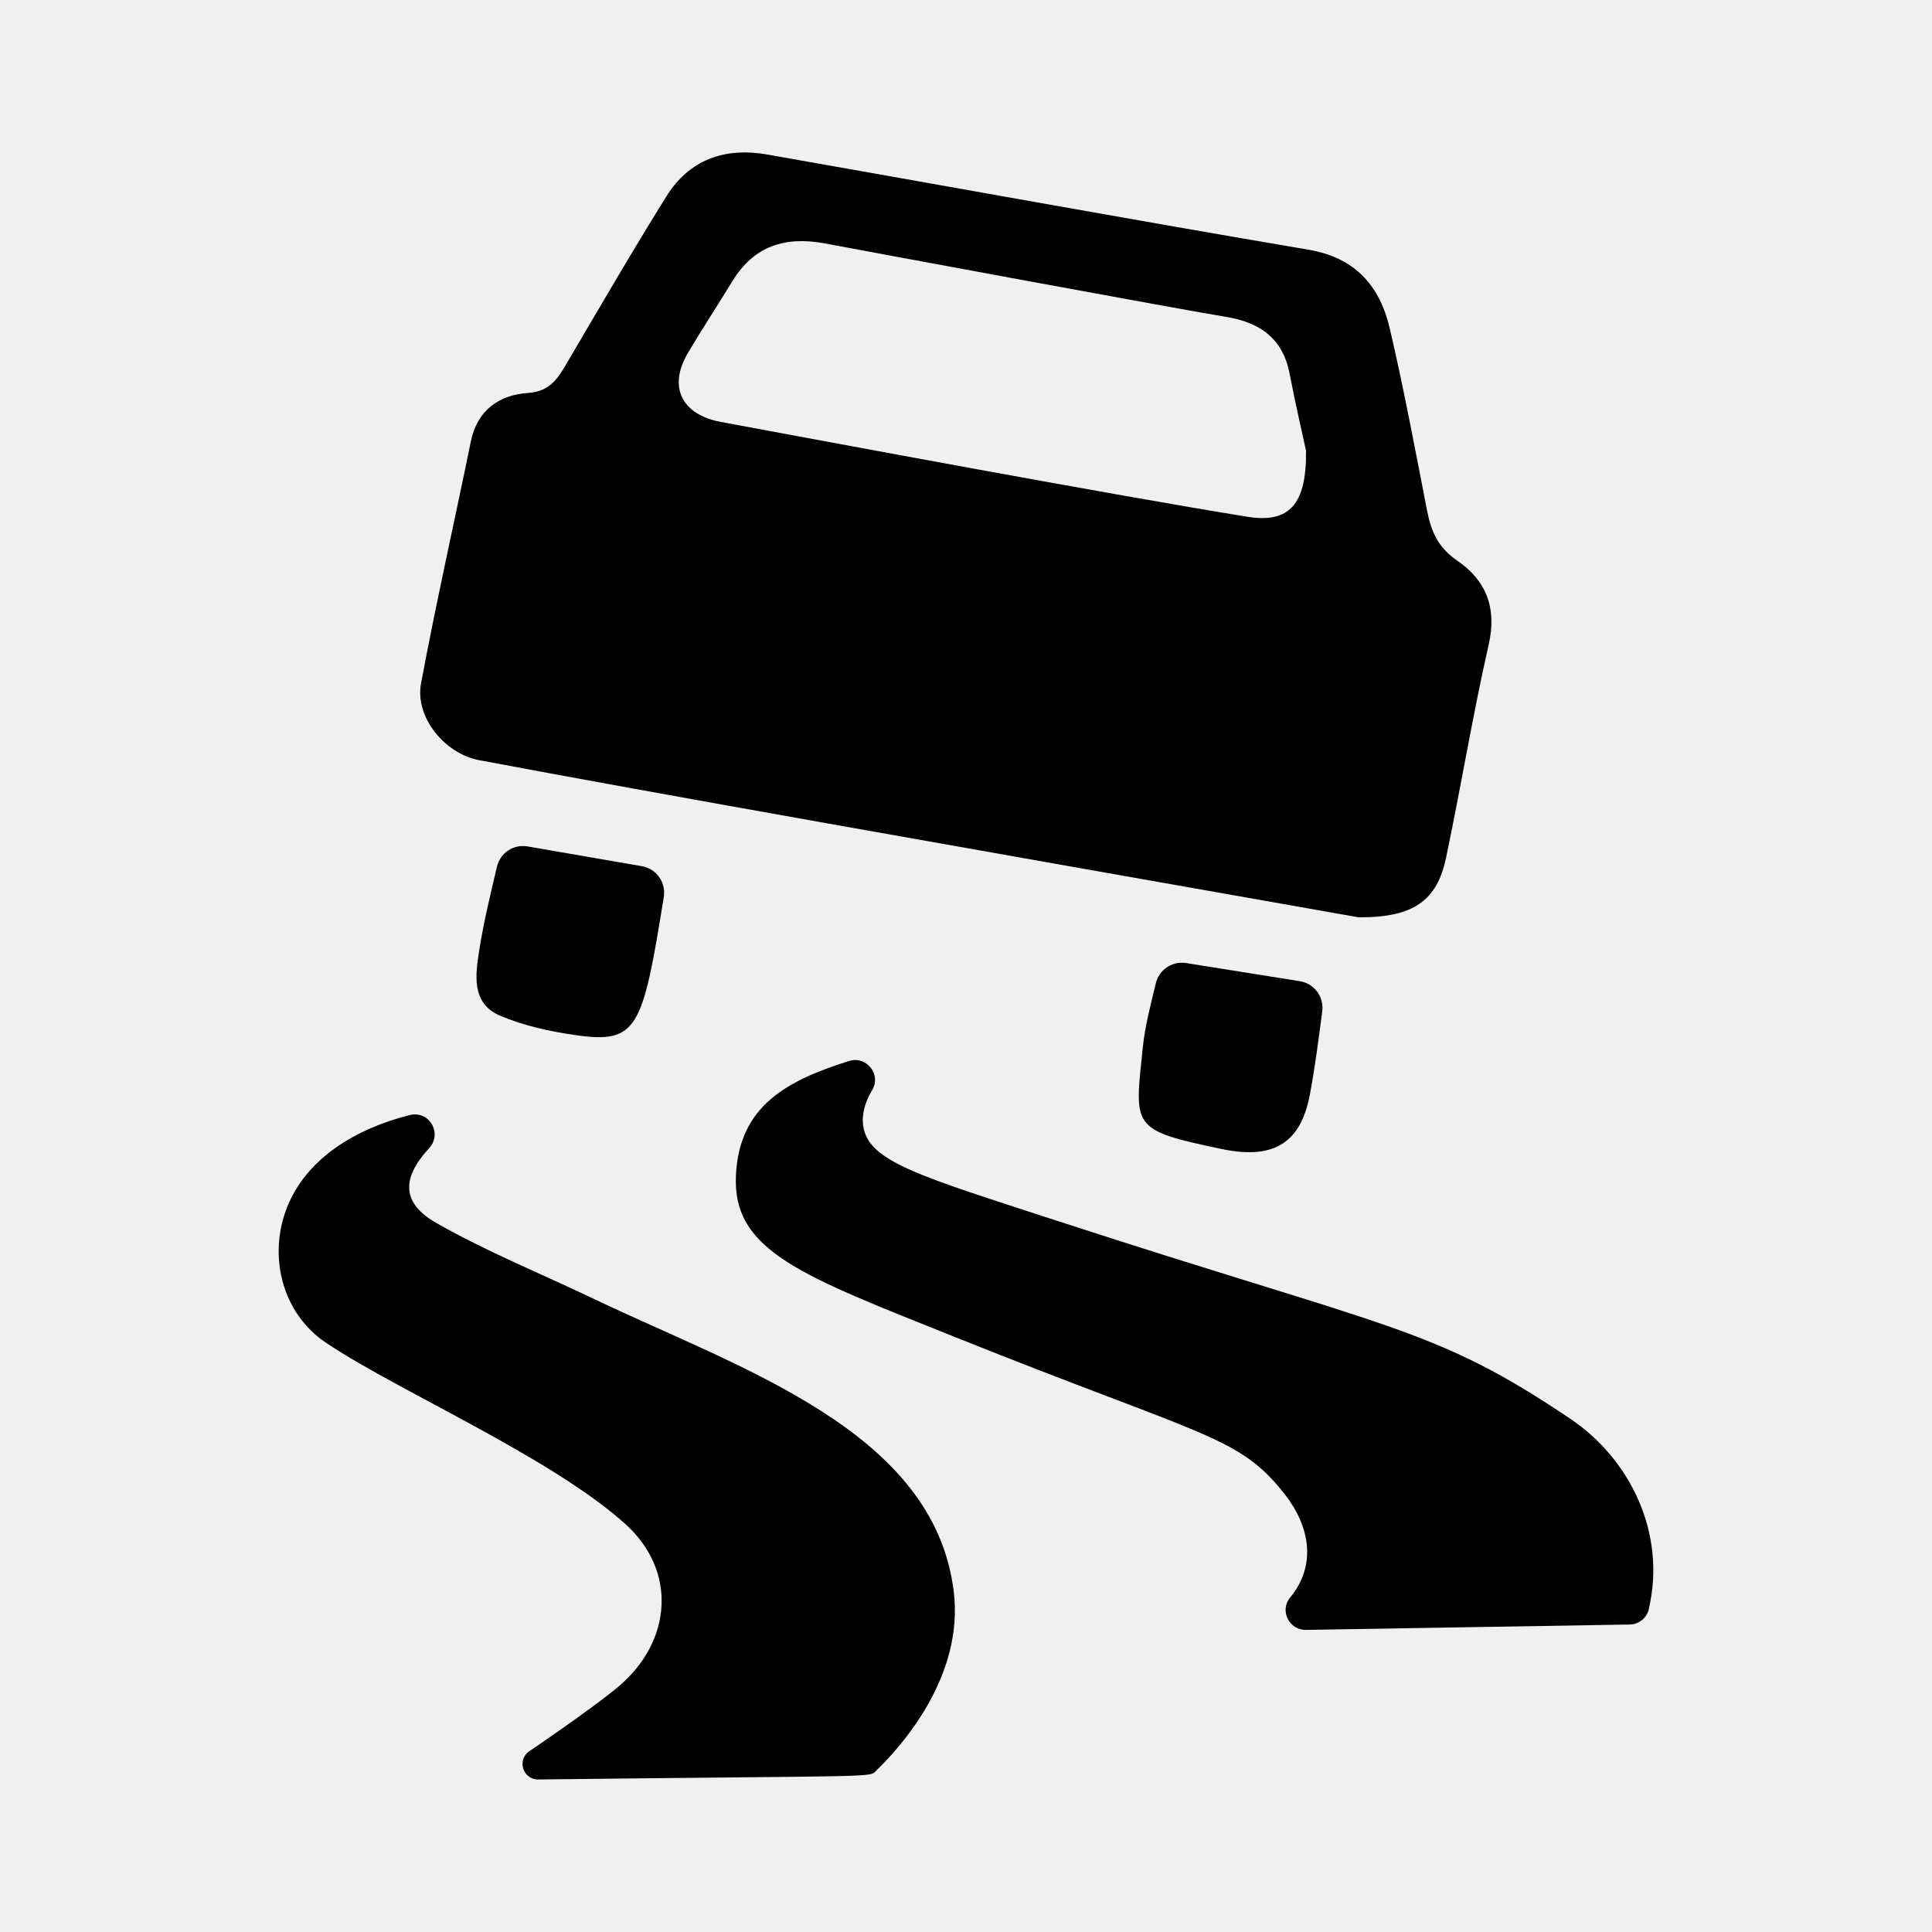
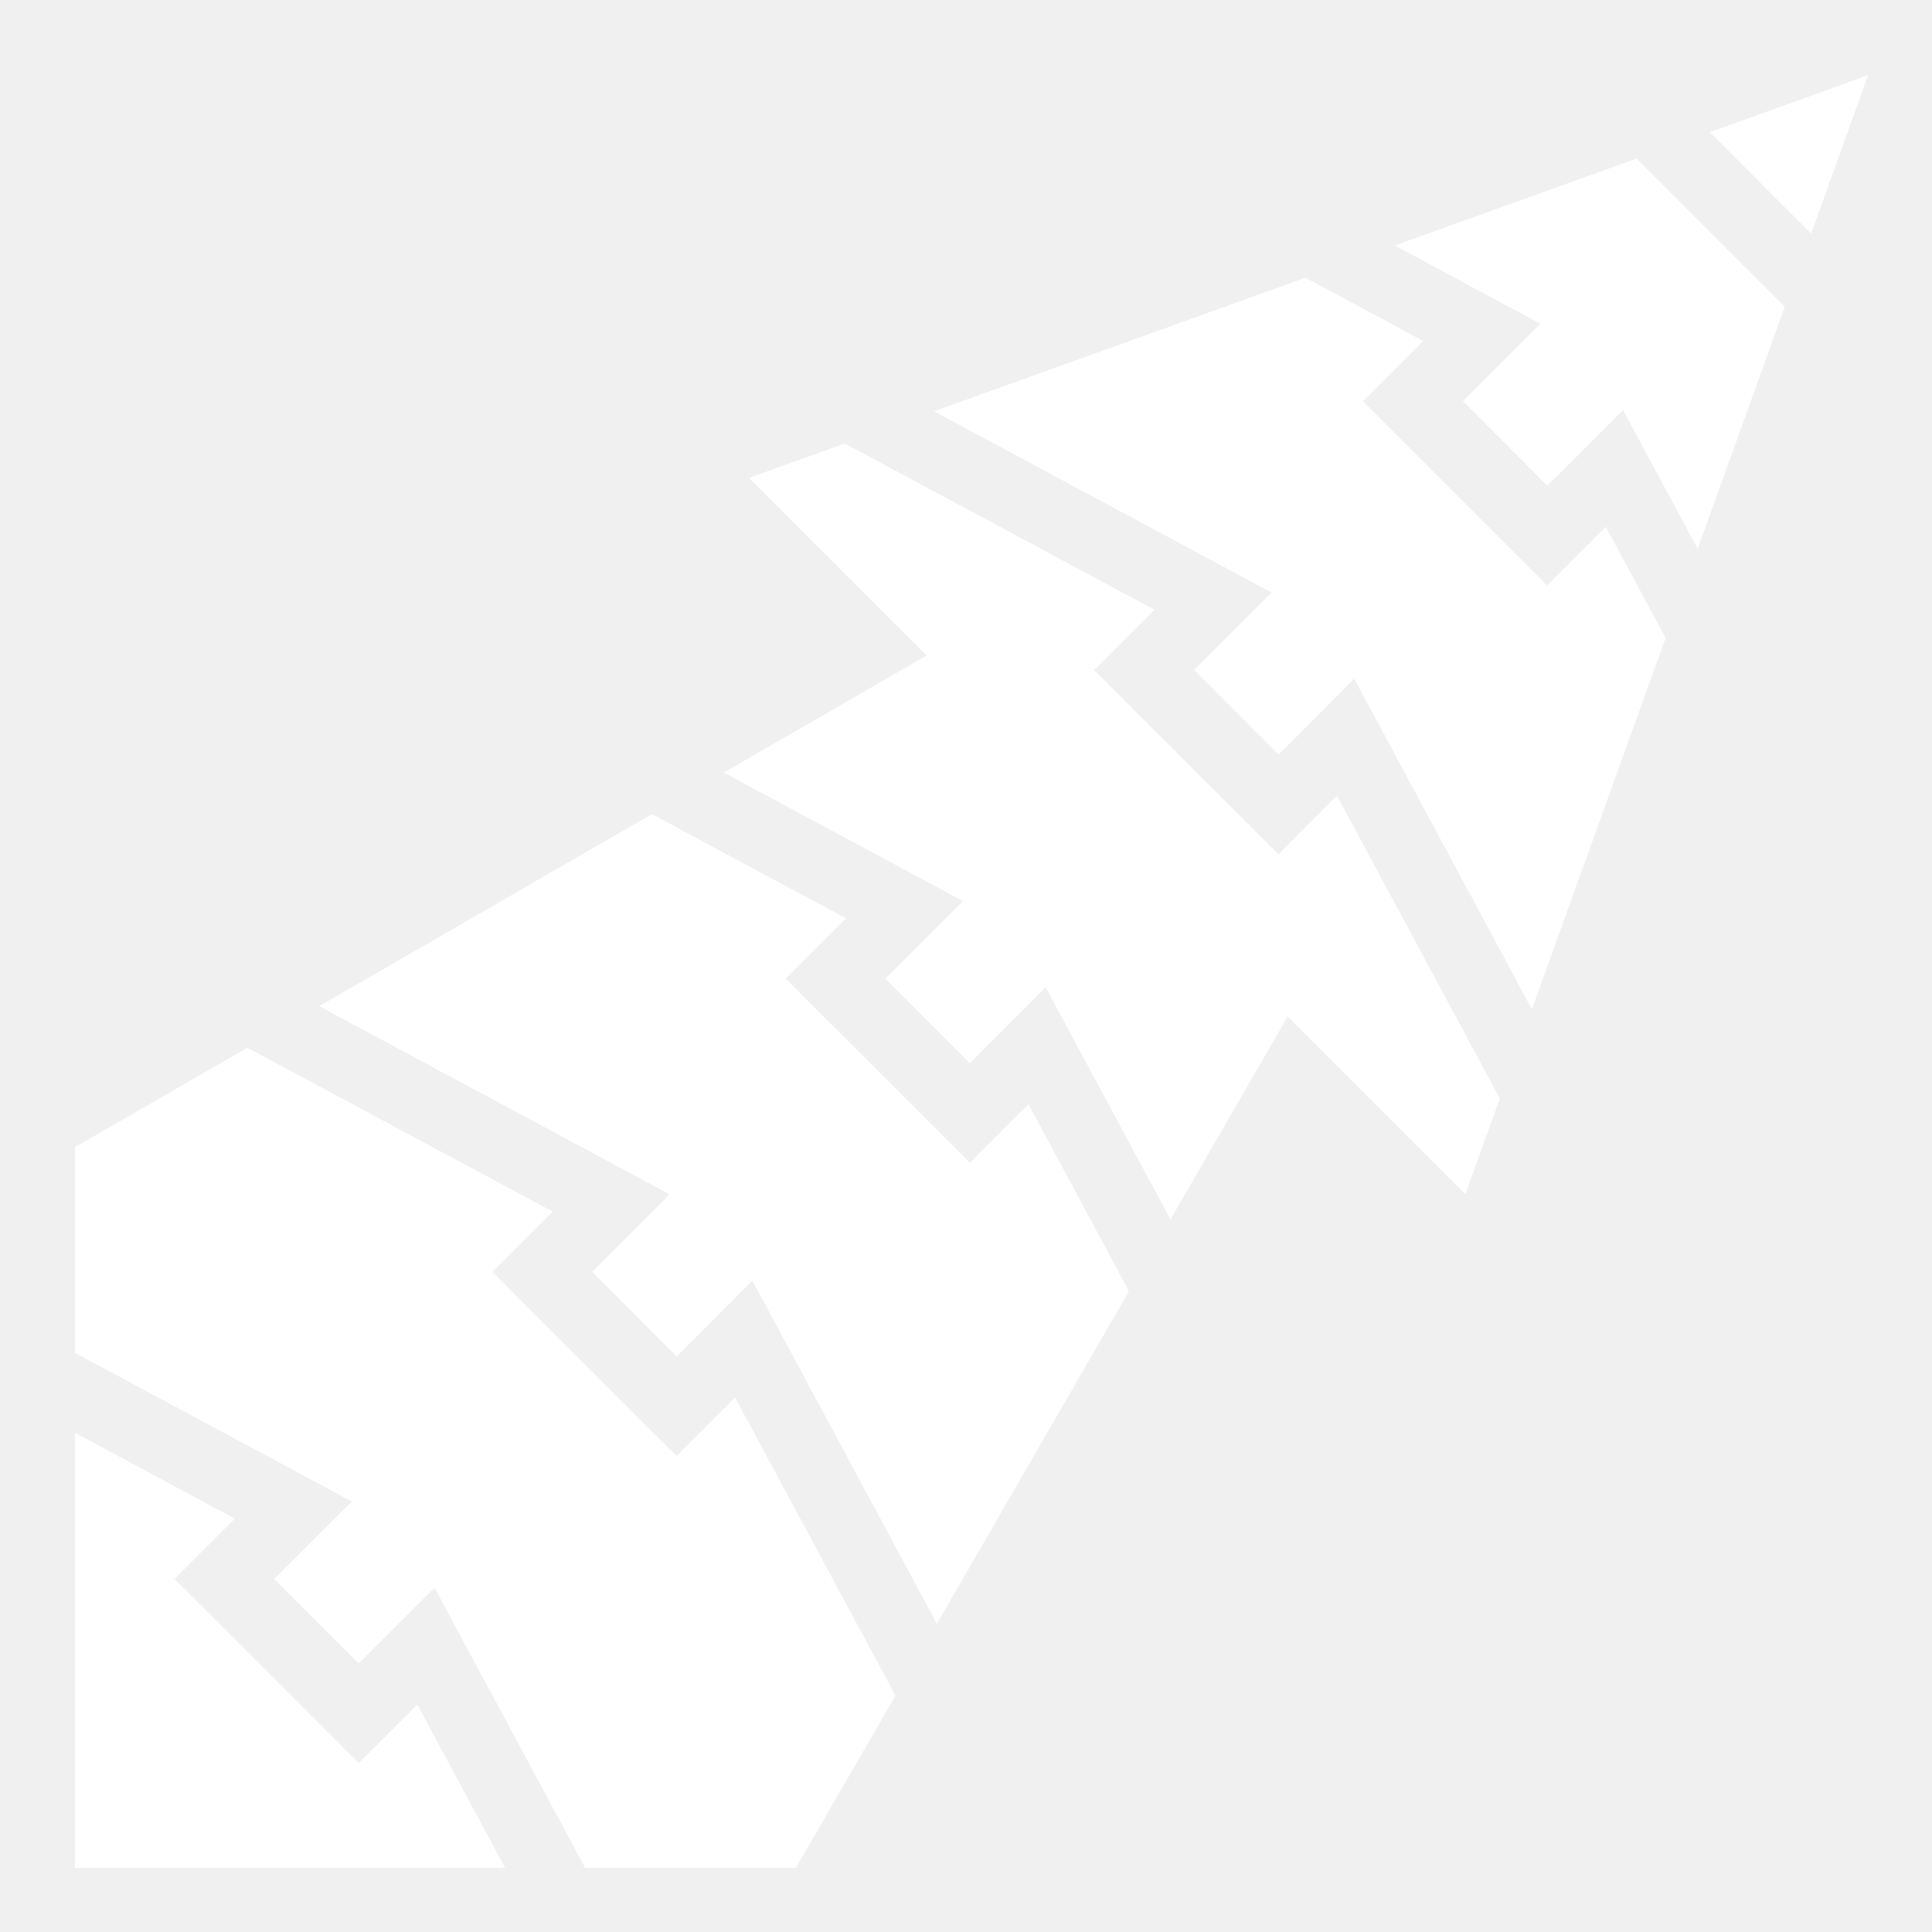
- <svg xmlns="http://www.w3.org/2000/svg" id="Layer_1" enable-background="new 0 0 38 38" viewBox="0 0 38 38">
-   <g id="Slippery_Road">
-     <path d="m6.417 26.414c1.402.941 4.412 2.239 5.88 3.559 1.026.923.92 2.305-.123 3.192-.503.428-1.867 1.352-1.767 1.281-.244.174-.12.557.18.554 6.911-.082 6.498-.028 6.662-.188.46-.448 1.716-1.826 1.51-3.508-.387-3.167-4.187-4.375-7.093-5.763-1.029-.492-2.093-.922-3.081-1.485-.687-.391-.69-.877-.151-1.466.003-.003.005-.006.008-.009.266-.289-.001-.745-.383-.649-1.04.261-2.03.838-2.416 1.823-.371.946-.101 2.073.773 2.659z" />
-     <path d="m32.43 31.646c.351-1.506-.381-2.955-1.535-3.734-2.697-1.82-3.525-1.757-10.131-3.909-2.688-.876-3.675-1.155-3.784-1.846-.038-.242.036-.485.175-.717.183-.307-.113-.679-.454-.572-1.194.377-2.161.865-2.226 2.247-.071 1.494 1.28 1.969 4.321 3.188 4.917 1.971 5.567 1.932 6.472 3.085.501.638.629 1.405.107 2.034-.212.255-.019.642.313.636 2.123-.035 4.245-.071 6.368-.106.181-.003.335-.13.376-.306z" />
-     <path d="m10.377 16.648c-.275-.048-.54.128-.603.4-.132.564-.263 1.097-.347 1.637-.074.475-.166 1.047.408 1.292.467.199.983.311 1.489.383 1.221.175 1.316-.134 1.732-2.719.046-.285-.146-.555-.431-.604-.76-.131-1.496-.259-2.247-.389z" />
-     <path d="m23.329 18.942c-.271-.043-.53.129-.595.396-.107.44-.214.85-.257 1.267-.162 1.576-.245 1.619 1.559 1.996 1.078.226 1.558-.181 1.727-1.07.103-.541.171-1.088.244-1.642.037-.283-.158-.545-.44-.59-.746-.119-1.483-.236-2.238-.357z" />
-     <path d="m28.441 16.876c.294-1.398.525-2.811.841-4.205.164-.723-.06-1.261-.619-1.643-.372-.254-.513-.569-.592-.973-.233-1.196-.457-2.396-.733-3.583-.195-.838-.668-1.402-1.603-1.561-3.552-.602-7.096-1.248-10.645-1.872-.829-.146-1.531.096-1.984.825-.685 1.1-1.335 2.222-1.993 3.339-.169.286-.331.498-.728.526-.57.04-.998.337-1.125.958-.324 1.586-.682 3.165-.979 4.756-.123.658.461 1.379 1.141 1.508 3.482.657 9.134 1.65 17.298 3.091 1.08.008 1.544-.327 1.721-1.167zm-3.907-6.712c-2.634-.425-8.218-1.468-10.355-1.865-.777-.144-1.042-.694-.647-1.36.282-.476.586-.938.874-1.41.425-.697 1.045-.886 1.82-.741.911.171 7.146 1.327 7.875 1.442.667.105 1.131.417 1.265 1.125.11.579.246 1.154.322 1.509.013 1.066-.336 1.432-1.154 1.3z" />
-   </g>
+ <svg xmlns="http://www.w3.org/2000/svg" viewBox="0 0 512 512" width="512" height="512">
+   <path fill="#fff" d="M495.063 19.938 453.125 35.03l26.844 26.876 15.092-41.968zM433.688 42.03l-64.063 23.032 27.5 14.782 11.094 5.937-8.908 8.907-11.625 11.626 22.375 22.406 11.188-11.19 8.875-8.874 5.938 11.063 13.843 25.718 23.063-64.125-39.283-39.282zm-87.72 31.564L247.532 109l78.376 42.094 11.063 5.937-8.908 8.907-11.625 11.625 22.375 22.407L350 188.78l8.875-8.905 5.97 11.094 41.124 76.5 35.436-98.408-15.844-29.437-8.906 8.906-6.625 6.626-6.592-6.625-35.594-35.593-6.625-6.593 6.624-6.625 9.344-9.345-31.22-16.78zM223.876 117.53l-25.375 9.126 47.063 47.063-53.75 31.03 52.312 28.094 11.063 5.97-8.875 8.874-11.688 11.687L257 281.75l11.22-11.22 8.874-8.874 5.97 11.063 27.123 50.436 31.063-53.78 47.094 47.093 9.125-25.345-43.158-80.25-8.906 8.906-6.594 6.626-6.625-6.625-35.593-35.593-6.594-6.593 6.594-6.625 9.375-9.376-82.095-44.063zm-51.125 98.22-88.156 50.906 81.812 43.906 11.063 5.97-8.876 8.874-11.656 11.656 22.375 22.407 11.187-11.19 8.875-8.905 5.97 11.063 42.936 79.875 50.907-88.125-26.625-49.563-8.937 8.938-6.594 6.593-6.592-6.594-35.625-35.593-6.594-6.626 6.593-6.594 9.375-9.375-51.438-27.625zM65.562 277.656 19.844 304.03v54.47l62.312 33.47 11.094 5.936-8.906 8.875-11.656 11.658 22.374 22.375 11.188-11.157 8.906-8.906 5.938 11.063 33.97 63.156h55.874l26.375-45.626-42.5-78.97-8.907 8.907-6.594 6.595-6.625-6.594-35.593-35.592-6.594-6.625 6.594-6.594 9.375-9.376-80.907-43.438zm-45.718 102.03V494.97h114l-23.25-43.22-8.906 8.906-6.626 6.594-6.593-6.594-35.595-35.594-6.625-6.593 6.625-6.626 9.375-9.375-42.406-22.783z" />
</svg>
